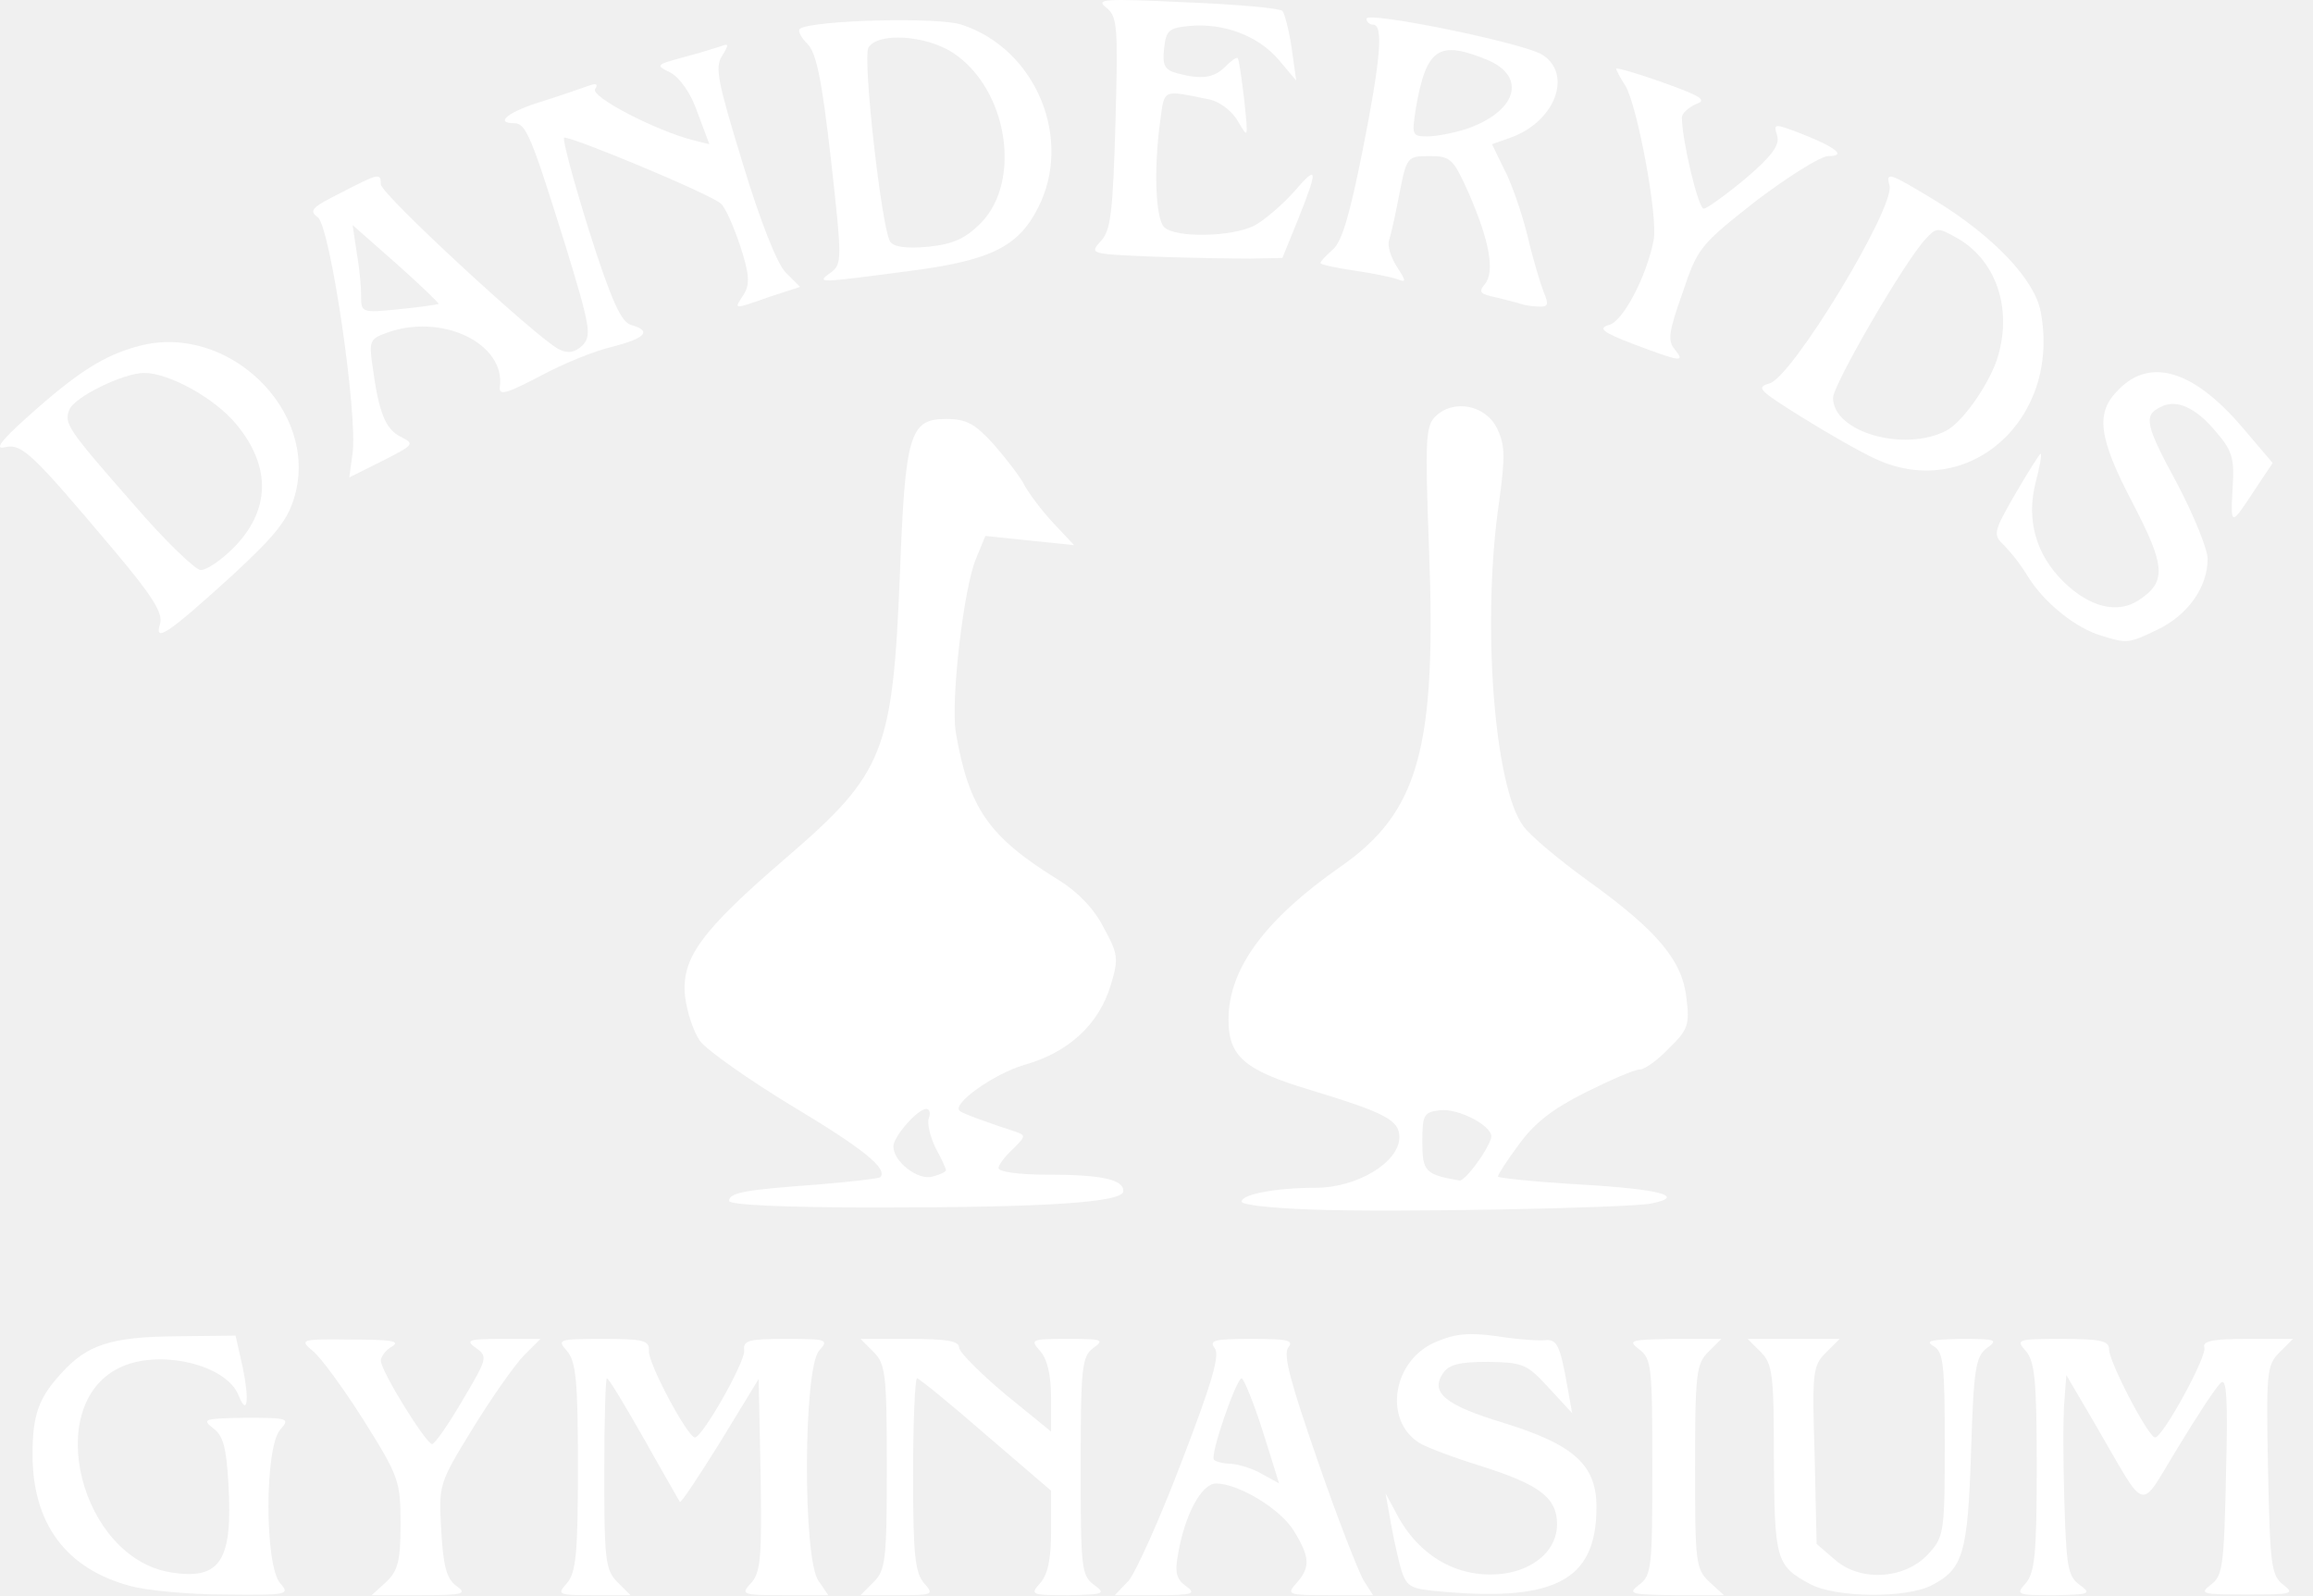
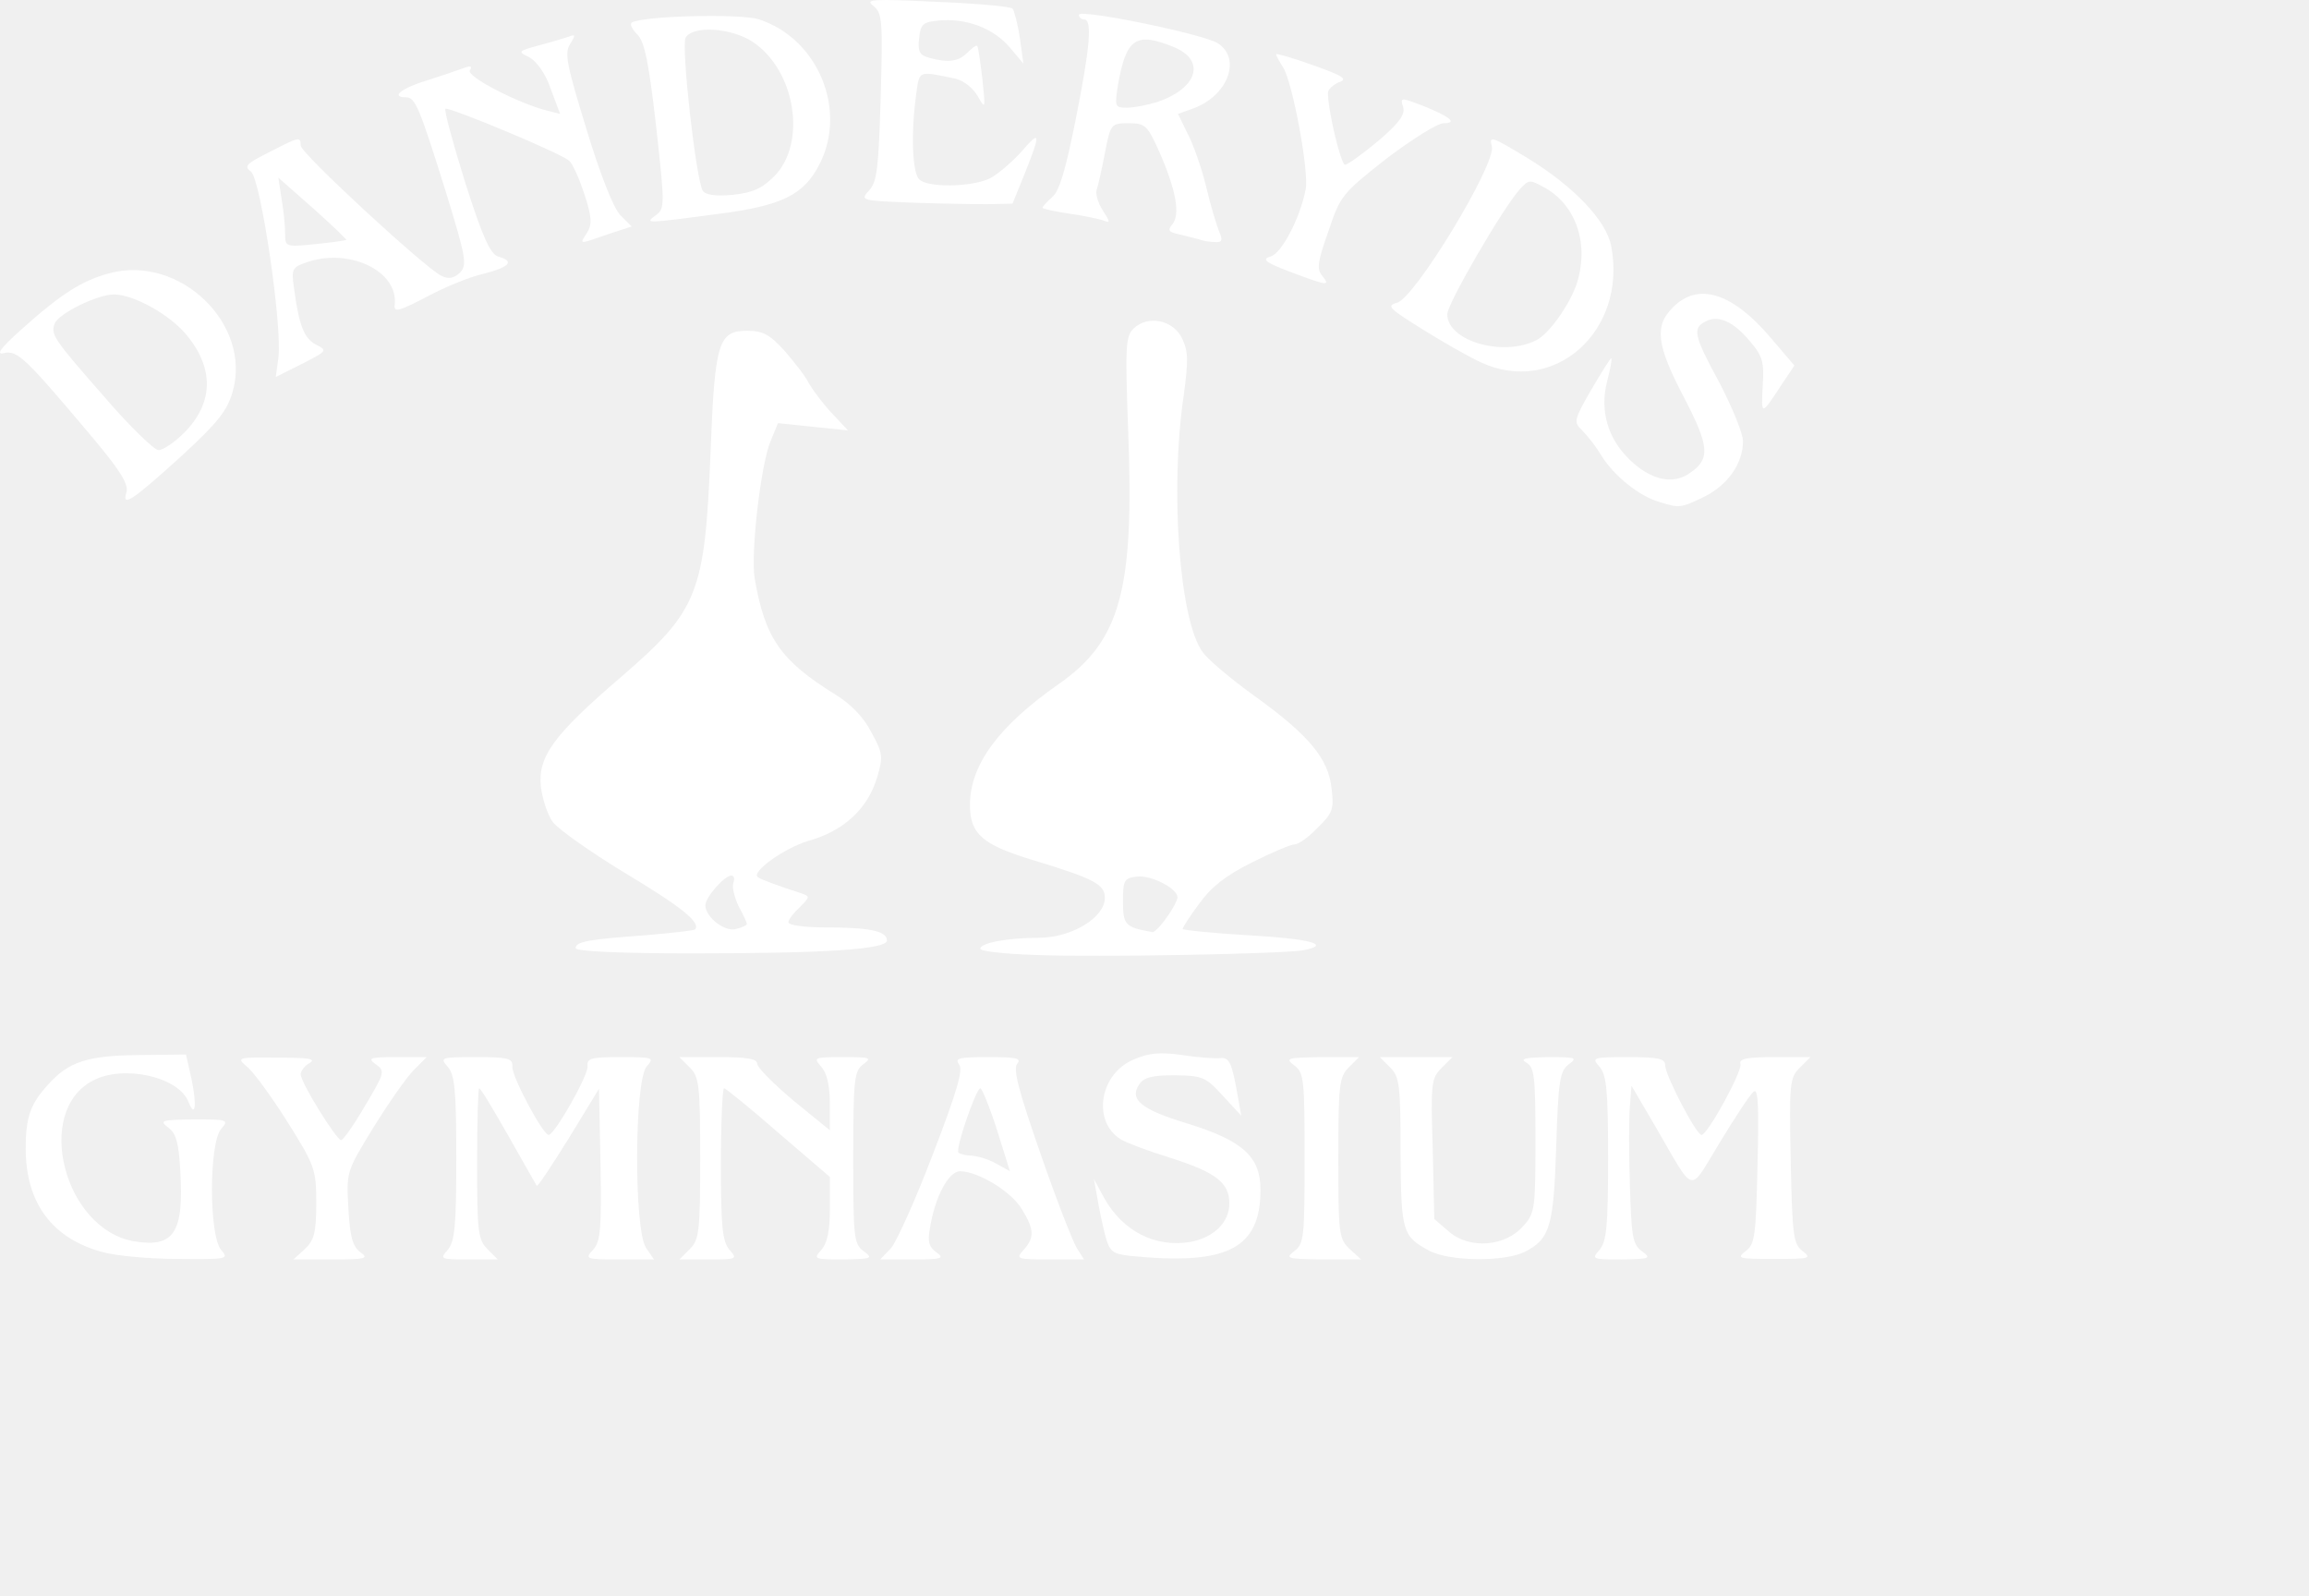
- <svg xmlns="http://www.w3.org/2000/svg" xmlns:xlink="http://www.w3.org/1999/xlink" width="87" height="60" viewBox="0 0 87 60">
+ <svg xmlns="http://www.w3.org/2000/svg" xmlns:xlink="http://www.w3.org/1999/xlink" width="110" height="76" viewBox="0 0 110 76">
  <g fill="#FFF">
    <use xlink:href="#a" transform="translate(1.224 50.237)" />
    <use xlink:href="#b" transform="translate(11.489 50.36)" />
    <use xlink:href="#c" transform="translate(21.113 50.36)" />
    <use xlink:href="#d" transform="translate(32.367 50.36)" />
    <use xlink:href="#e" transform="translate(41.932 50.36)" />
    <use xlink:href="#f" transform="translate(52.115 50.18)" />
    <use xlink:href="#g" transform="translate(61.429 50.36)" />
    <use xlink:href="#h" transform="translate(65.734 50.36)" />
    <use xlink:href="#i" transform="translate(75.987 50.36)" />
    <use xlink:href="#j" transform="translate(46.208 15.279)" />
    <use xlink:href="#k" transform="translate(25.75 15.758)" />
    <use xlink:href="#l" transform="translate(75.106 13.998)" />
    <use xlink:href="#m" transform="translate(0 12.867)" />
    <use xlink:href="#n" transform="translate(11.78 1.685)" />
    <use xlink:href="#o" transform="translate(66.281 6.642)" />
    <use xlink:href="#p" transform="translate(60.311 2.577)" />
    <use xlink:href="#q" transform="translate(49.668 .659)" />
    <use xlink:href="#r" transform="translate(30.059 .76)" />
    <use xlink:href="#s" transform="translate(41.191)" />
  </g>
  <defs>
    <path id="a" d="M3.683 9.417C1.26 8.774 0 7.069 0 4.474 0 2.99.222 2.348 1.088 1.409 2.05.346 2.94.049 5.363.025L7.637 0l.272 1.211c.247 1.186.173 1.854-.148 1.063C7.316 1.063 4.671.47 3.213 1.236.371 2.694 1.83 8.329 5.166 8.898c1.903.321 2.373-.42 2.2-3.337-.075-1.36-.198-1.804-.569-2.076-.445-.346-.346-.37 1.211-.395 1.631 0 1.68.024 1.31.444-.593.668-.593 5.117 0 5.784.37.42.297.445-2.051.42-1.335 0-2.966-.148-3.584-.321z" />
    <path id="b" d="M3.033 9.145c.445-.42.544-.79.544-2.175 0-1.607-.05-1.78-1.384-3.905C1.426 1.854.56.667.265.445-.23.025-.18 0 1.723.025c1.458 0 1.854.05 1.557.247-.247.123-.445.395-.445.544 0 .395 1.706 3.139 1.928 3.139.099 0 .618-.742 1.137-1.632.94-1.582.964-1.656.52-1.977C5.998.049 6.121 0 7.382 0H8.84l-.618.618C7.877.964 7.013 2.2 6.296 3.36 5.01 5.462 5.01 5.462 5.109 7.217c.074 1.335.198 1.804.569 2.076.42.297.271.346-1.36.346H2.49l.544-.494z" />
    <path id="c" d="M.205 9.195c.346-.396.42-1.088.42-4.375C.625 1.532.551.84.205.445-.165.025-.116 0 1.565 0c1.507 0 1.754.05 1.73.445-.05.445 1.458 3.262 1.73 3.262C5.32 3.683 6.903.89 6.879.445 6.829.049 7.052 0 8.46 0c1.557 0 1.607.025 1.236.445-.593.667-.618 7.81-.025 8.65l.371.544H8.386c-1.606 0-1.656-.024-1.236-.47.346-.395.396-.963.346-4.053l-.074-3.608L5.99 3.856c-.816 1.31-1.483 2.323-1.533 2.274-.024-.05-.642-1.113-1.334-2.348-.717-1.26-1.335-2.299-1.41-2.299-.049 0-.098 1.607-.098 3.584 0 3.262.05 3.633.494 4.078l.495.494h-1.41c-1.334 0-1.359-.024-.988-.444z" />
    <path id="d" d="M.494 9.145C.94 8.7.99 8.33.99 4.82.989 1.31.939.94.494.494L0 0h1.854c1.36 0 1.853.074 1.853.321 0 .173.791.964 1.73 1.755l1.73 1.409V2.2c0-.865-.148-1.459-.42-1.755C6.378.025 6.403 0 7.787 0c1.31 0 1.409.025.964.346-.42.321-.47.692-.47 4.449 0 3.782.025 4.103.494 4.449.47.346.396.37-.964.395-1.408 0-1.433-.024-1.062-.444.296-.322.42-.915.42-1.978V5.71L4.72 3.609C3.36 2.422 2.2 1.483 2.126 1.483c-.075 0-.149 1.631-.149 3.633 0 3.016.074 3.683.42 4.079.371.42.347.444-.988.444H0l.494-.494z" />
    <path id="e" d="M.519 9.096c.272-.322 1.186-2.348 2.002-4.499C3.683 1.582 3.955.593 3.757.346 3.534.049 3.757 0 5.14 0 6.5 0 6.747.05 6.524.321c-.198.272.074 1.286 1.112 4.276.742 2.15 1.533 4.177 1.73 4.499l.347.543H8.082c-1.582 0-1.631-.024-1.26-.444.543-.594.519-.99-.074-1.953-.495-.84-2.101-1.804-2.942-1.804-.543 0-1.186 1.186-1.433 2.694-.124.642-.05.914.296 1.161.42.297.272.346-1.112.346H0l.519-.543zM5.561 3.46c-.346-1.087-.717-1.977-.79-1.977-.198 0-1.212 2.917-1.039 3.065.074.074.37.148.643.148.296.025.79.173 1.137.37.346.199.642.347.667.372 0 0-.272-.89-.618-1.978z" />
    <path id="f" d="M1.705 9.646C.865 9.547.741 9.45.52 8.608a25.41 25.41 0 0 1-.37-1.78L0 5.989l.494.915c.89 1.582 2.447 2.372 4.128 2.076 1.112-.223 1.829-.94 1.829-1.83 0-.988-.643-1.482-2.818-2.174-1.038-.321-2.1-.717-2.372-.89C-.1 3.22.27.946 1.928.279 2.62-.018 3.164-.067 4.202.08c.766.124 1.582.173 1.804.148.445-.05.569.223.84 1.78l.173.964-.89-.964c-.815-.89-.963-.94-2.273-.964-1.088 0-1.483.099-1.706.445-.47.717.1 1.186 2.299 1.854 2.645.815 3.485 1.581 3.485 3.163 0 2.818-1.607 3.609-6.229 3.14z" />
    <path id="g" d="M.227 9.244c.47-.346.494-.667.494-4.424C.721 1.063.697.74.227.395-.218.05-.12.025 1.537 0h1.78l-.495.494c-.445.445-.494.816-.494 4.326 0 3.608.025 3.83.544 4.325l.543.494H1.562C-.12 9.615-.218 9.59.227 9.244z" />
    <path id="h" d="M2.348 9.22c-1.285-.693-1.335-.915-1.36-4.697C.989 1.335.94.94.495.494L0 0h3.46l-.519.519c-.494.494-.519.742-.42 3.856l.074 3.337.717.617c.989.84 2.694.692 3.534-.296.544-.593.569-.865.569-4.078 0-3.016-.05-3.46-.42-3.683C6.649.074 6.895.025 8.008 0c1.335 0 1.434.025.989.346-.42.321-.495.766-.593 3.905-.124 3.831-.297 4.4-1.483 5.018-.964.494-3.609.47-4.573-.05z" />
    <path id="i" d="M.202 9.195c.346-.396.42-1.088.42-4.375C.622 1.532.548.84.202.445-.168.025-.119 0 1.562 0c1.483 0 1.78.074 1.78.395 0 .47 1.482 3.312 1.73 3.312.296 0 1.977-3.09 1.853-3.386C6.851.074 7.271 0 8.532 0h1.73l-.52.519c-.469.47-.493.742-.42 4.424.075 3.584.124 3.955.57 4.301.444.346.345.37-1.36.37-1.706 0-1.805-.024-1.36-.37.445-.321.495-.717.569-4.128.074-2.892.025-3.682-.198-3.46-.173.148-.89 1.236-1.606 2.422-1.508 2.447-1.113 2.57-3.115-.865L1.735 1.36l-.074.99c-.05.543-.05 2.224 0 3.756.074 2.422.123 2.818.568 3.139.47.346.396.37-.964.395-1.409 0-1.433-.024-1.063-.444z" />
    <path id="j" d="M3.04 30.212c-1.409-.049-2.546-.173-2.546-.296 0-.272 1.286-.52 2.793-.52 1.557 0 3.14-.963 3.14-1.902 0-.643-.52-.915-3.362-1.78C.593 24.973 0 24.454 0 23.069c0-1.903 1.36-3.757 4.227-5.759 2.94-2.051 3.608-4.473 3.312-12.036C7.39 1.244 7.415.75 7.786.38c.692-.668 1.903-.42 2.323.47.297.617.297 1.062.074 2.718-.667 4.498-.198 10.776.915 12.235.247.346 1.36 1.285 2.496 2.1 2.57 1.854 3.485 2.967 3.633 4.375.124.99.05 1.187-.667 1.879-.42.445-.914.79-1.087.79-.198 0-1.113.396-2.052.866-1.236.618-1.928 1.162-2.496 1.953-.445.593-.791 1.136-.791 1.21 0 .05 1.384.198 3.09.297 3.015.173 4.028.445 2.669.717-.964.173-9.813.346-12.853.222zm6.328-1.78c.296-.395.519-.84.519-.963 0-.42-1.236-1.063-1.928-.989-.618.074-.668.173-.668 1.187 0 1.112.1 1.235 1.41 1.458.098 0 .395-.297.667-.692z" />
    <path id="k" d="M1.674 29.413c0-.322.643-.42 3.337-.618 1.21-.1 2.274-.223 2.348-.272.296-.322-.618-1.063-3.337-2.694C2.391 24.84.858 23.753.587 23.407c-.248-.347-.495-1.088-.569-1.681-.148-1.434.569-2.447 3.856-5.265 3.633-3.139 3.955-3.93 4.226-10.653C8.298.568 8.471 0 9.83 0c.767 0 1.088.173 1.805.964.47.544 1.013 1.236 1.162 1.557.172.297.642.94 1.087 1.409l.766.816-1.68-.173-1.657-.173-.346.84c-.47 1.087-.963 5.363-.766 6.55.495 2.867 1.236 3.93 3.88 5.56.718.446 1.335 1.088 1.681 1.78.544.99.569 1.162.272 2.15-.444 1.484-1.581 2.547-3.262 3.016-1.162.346-2.744 1.483-2.422 1.73.098.1 1.136.47 2.051.767.445.148.445.173-.05.667-.296.272-.543.593-.543.717 0 .148.816.247 1.804.247 2.052 0 2.892.173 2.892.618 0 .42-2.793.618-9.318.618-3.436 0-5.512-.1-5.512-.247zm8.157-1.162c0-.05-.173-.445-.396-.84-.198-.42-.321-.915-.247-1.113.074-.197.025-.346-.099-.346-.321 0-1.236 1.038-1.236 1.41 0 .568.915 1.284 1.458 1.136.297-.074.52-.173.52-.247z" />
    <path id="l" d="M3.95 9.916C2.986 9.644 1.8 8.68 1.206 7.74a7.221 7.221 0 0 0-.939-1.236c-.42-.395-.395-.494.445-1.953.494-.84.914-1.507.94-1.483.049.05-.05.544-.199 1.113-.346 1.384.025 2.694 1.063 3.707.989.964 2.027 1.211 2.818.692 1.063-.692 1.013-1.285-.223-3.658-1.31-2.496-1.408-3.41-.519-4.276C5.78-.563 7.41-.07 9.24 2.081l1.137 1.335-.643.963c-.939 1.434-.939 1.434-.865 0 .074-1.112 0-1.408-.593-2.1-.79-.964-1.532-1.286-2.126-.964-.642.32-.568.667.668 2.94.593 1.138 1.112 2.398 1.112 2.77 0 1.062-.741 2.1-1.854 2.644-1.112.543-1.186.543-2.125.247z" />
    <path id="m" d="M6.019 10.602c.124-.396-.272-1.038-1.73-2.768C1.224 4.2.829 3.804.186 3.954c-.396.098-.173-.223.79-1.088C2.93 1.11 3.919.493 5.229.146 8.565-.742 12 2.57 11.086 5.783c-.247.89-.692 1.459-2.348 2.99-2.447 2.225-2.941 2.547-2.719 1.83zM8.763 7.76c1.408-1.41 1.458-3.065.123-4.672-.79-.964-2.52-1.928-3.46-1.928-.791 0-2.645.915-2.818 1.384-.198.52-.099.692 2.398 3.535C6.192 7.463 7.354 8.575 7.55 8.575c.223 0 .767-.37 1.212-.815z" />
    <path id="n" d="M1.482 15.358c.197-1.483-.84-8.527-1.31-8.873-.346-.247-.223-.371.865-.915 1.433-.741 1.508-.766 1.508-.321 0 .37 5.931 5.833 6.698 6.204.346.173.593.123.89-.148.346-.371.296-.693-.668-3.832C8.205 3.445 8.007 2.95 7.562 2.95c-.766 0-.222-.445 1.112-.84a59.4 59.4 0 0 0 1.755-.593c.223-.074.297-.025.173.148-.173.297 2.323 1.582 3.708 1.928l.593.148-.445-1.186c-.247-.742-.668-1.31-1.014-1.508-.568-.272-.568-.296.445-.568a27.51 27.51 0 0 0 1.434-.42c.321-.124.321-.075.05.37-.272.42-.149.989.79 4.054.643 2.125 1.286 3.757 1.607 4.078l.544.544-1.137.37c-1.41.495-1.36.495-.989-.074.247-.395.223-.766-.124-1.829-.247-.741-.568-1.483-.741-1.606-.42-.371-5.66-2.546-5.883-2.472-.074.05.346 1.607.94 3.51.84 2.644 1.21 3.435 1.581 3.534.791.223.544.495-.692.816-.667.148-1.878.643-2.743 1.112-1.236.643-1.532.742-1.508.42.247-1.656-2.224-2.842-4.325-2.026-.544.197-.593.32-.47 1.161.247 1.854.495 2.422 1.063 2.72.544.271.52.296-.692.914l-1.236.618.124-.915zm3.238-5.61c.024-.025-.692-.717-1.582-1.508L1.482 6.78l.148.989c.099.544.173 1.285.173 1.656 0 .643 0 .667 1.434.52.766-.075 1.433-.174 1.483-.199z" />
    <path id="o" d="M4.272 10.623c-.543-.247-1.804-.964-2.793-1.582C-.102 8.052-.25 7.93.27 7.781c.84-.198 4.72-6.6 4.522-7.44-.148-.544-.024-.494 1.73.568 2.176 1.335 3.733 2.966 3.955 4.177.766 4.054-2.719 7.143-6.204 5.537zM6.917 9.56c.593-.296 1.557-1.656 1.903-2.645.618-1.853.025-3.707-1.433-4.572-.791-.445-.816-.445-1.236 0-.791.84-3.485 5.487-3.485 5.981 0 1.286 2.67 2.052 4.251 1.236z" />
    <path id="p" d="M1.123 10.363C-.04 9.918-.212 9.77.208 9.646c.52-.123 1.409-1.804 1.68-3.188C2.063 5.593 1.272 1.39.827.649.628.353.48.056.48.007c0-.05.791.173 1.755.519 1.458.519 1.68.667 1.236.816-.272.123-.52.346-.52.494 0 .865.619 3.435.816 3.435.124 0 .84-.519 1.582-1.136 1.014-.866 1.285-1.261 1.187-1.607-.149-.47-.124-.47.914-.074 1.31.519 1.706.84 1.013.84-.296 0-1.507.766-2.718 1.68-2.101 1.657-2.2 1.756-2.769 3.461-.519 1.458-.568 1.804-.296 2.126.42.519.222.47-1.557-.198z" />
    <path id="q" d="M7.539 10.773c-.124-.05-.569-.148-.94-.247-.593-.124-.667-.198-.42-.494.396-.47.173-1.656-.618-3.46-.568-1.261-.667-1.36-1.458-1.36-.84 0-.865.025-1.137 1.434-.148.766-.321 1.557-.395 1.754-.05.198.074.618.296.964.37.569.37.618 0 .47-.222-.074-.94-.223-1.631-.321C.568 9.413 0 9.29 0 9.24c0-.074.222-.297.47-.52.346-.296.642-1.359 1.112-3.707.692-3.485.79-4.745.395-4.745-.123 0-.247-.1-.247-.223 0-.296 5.932.915 6.624 1.36 1.137.741.47 2.52-1.21 3.114l-.693.247.445.915c.272.494.667 1.63.89 2.52.197.866.494 1.83.618 2.151.197.445.148.544-.198.519-.223 0-.52-.05-.667-.099zM5.462 4.2c1.904-.643 2.324-1.953.84-2.596-1.853-.766-2.323-.47-2.718 1.83-.148.988-.148 1.037.445 1.037.321 0 .964-.123 1.433-.271z" />
    <path id="r" d="M1.196 9.487c.42-.322.42-.47 0-4.252C.85 2.22.652 1.231.306.885.059.638-.064.391.034.317c.52-.322 5.215-.445 6.08-.148 2.793.914 4.202 4.3 2.867 6.895-.741 1.459-1.78 1.978-4.869 2.373-3.386.445-3.51.47-2.916.05zM6.83 7.633C8.388 6.05 7.845 2.59 5.793 1.23 4.78.564 2.951.441 2.605 1.034c-.223.42.494 6.772.815 7.29.124.199.593.273 1.41.199.963-.1 1.408-.297 2.001-.89z" />
    <path id="s" d="M2.2 9.653c-2.398-.1-2.423-.1-1.978-.594.371-.395.445-1.087.544-4.449C.865.952.84.631.42.285 0-.036.321-.06 3.41.087 5.315.161 6.946.31 7.045.41c.074.074.247.716.346 1.384l.173 1.236-.667-.791C6.13 1.348 4.844.854 3.534.978c-.766.073-.865.172-.939.84-.074.642.025.815.494.939.915.247 1.384.173 1.805-.247.222-.223.42-.371.47-.322.049.05.148.766.246 1.582.149 1.434.149 1.458-.222.816-.222-.396-.667-.742-1.063-.84-1.829-.371-1.705-.42-1.878.815-.247 1.804-.173 3.658.148 3.98.42.42 2.546.37 3.386-.05.371-.198 1.038-.766 1.483-1.26.915-1.063.94-.915.173 1.013l-.593 1.458-1.211.025c-.643 0-2.274-.025-3.633-.074z" />
  </defs>
</svg>
